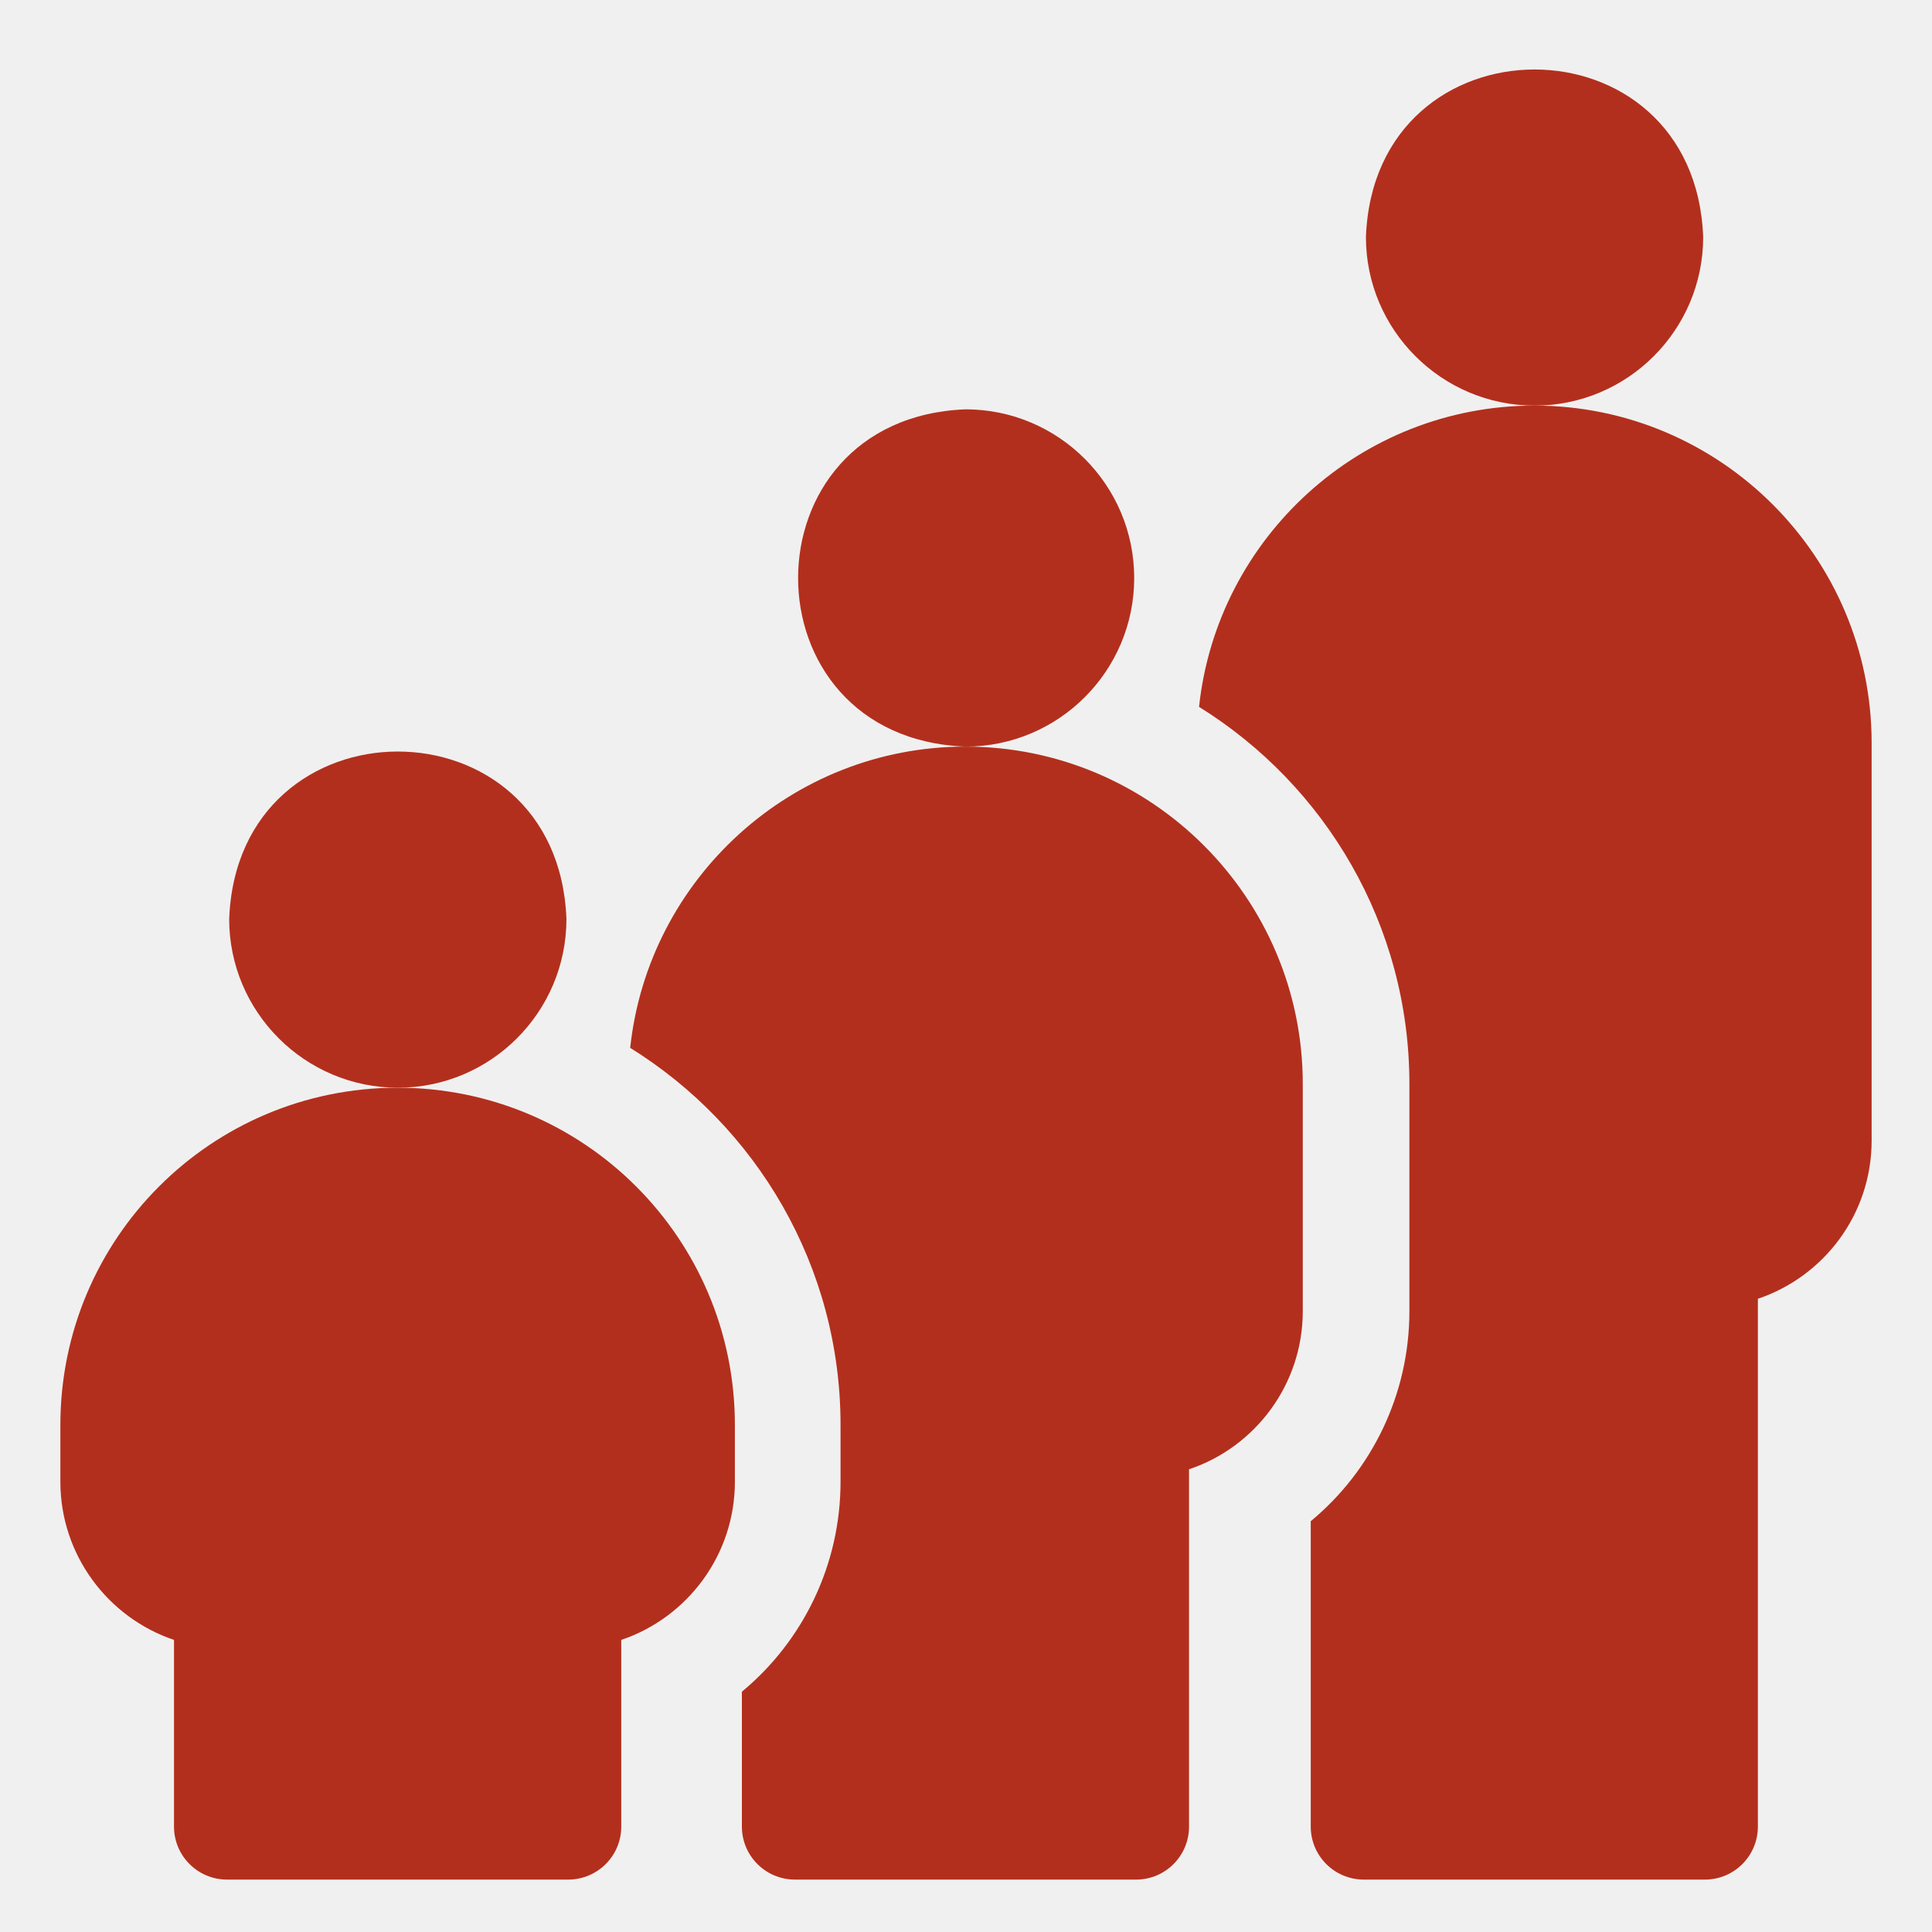
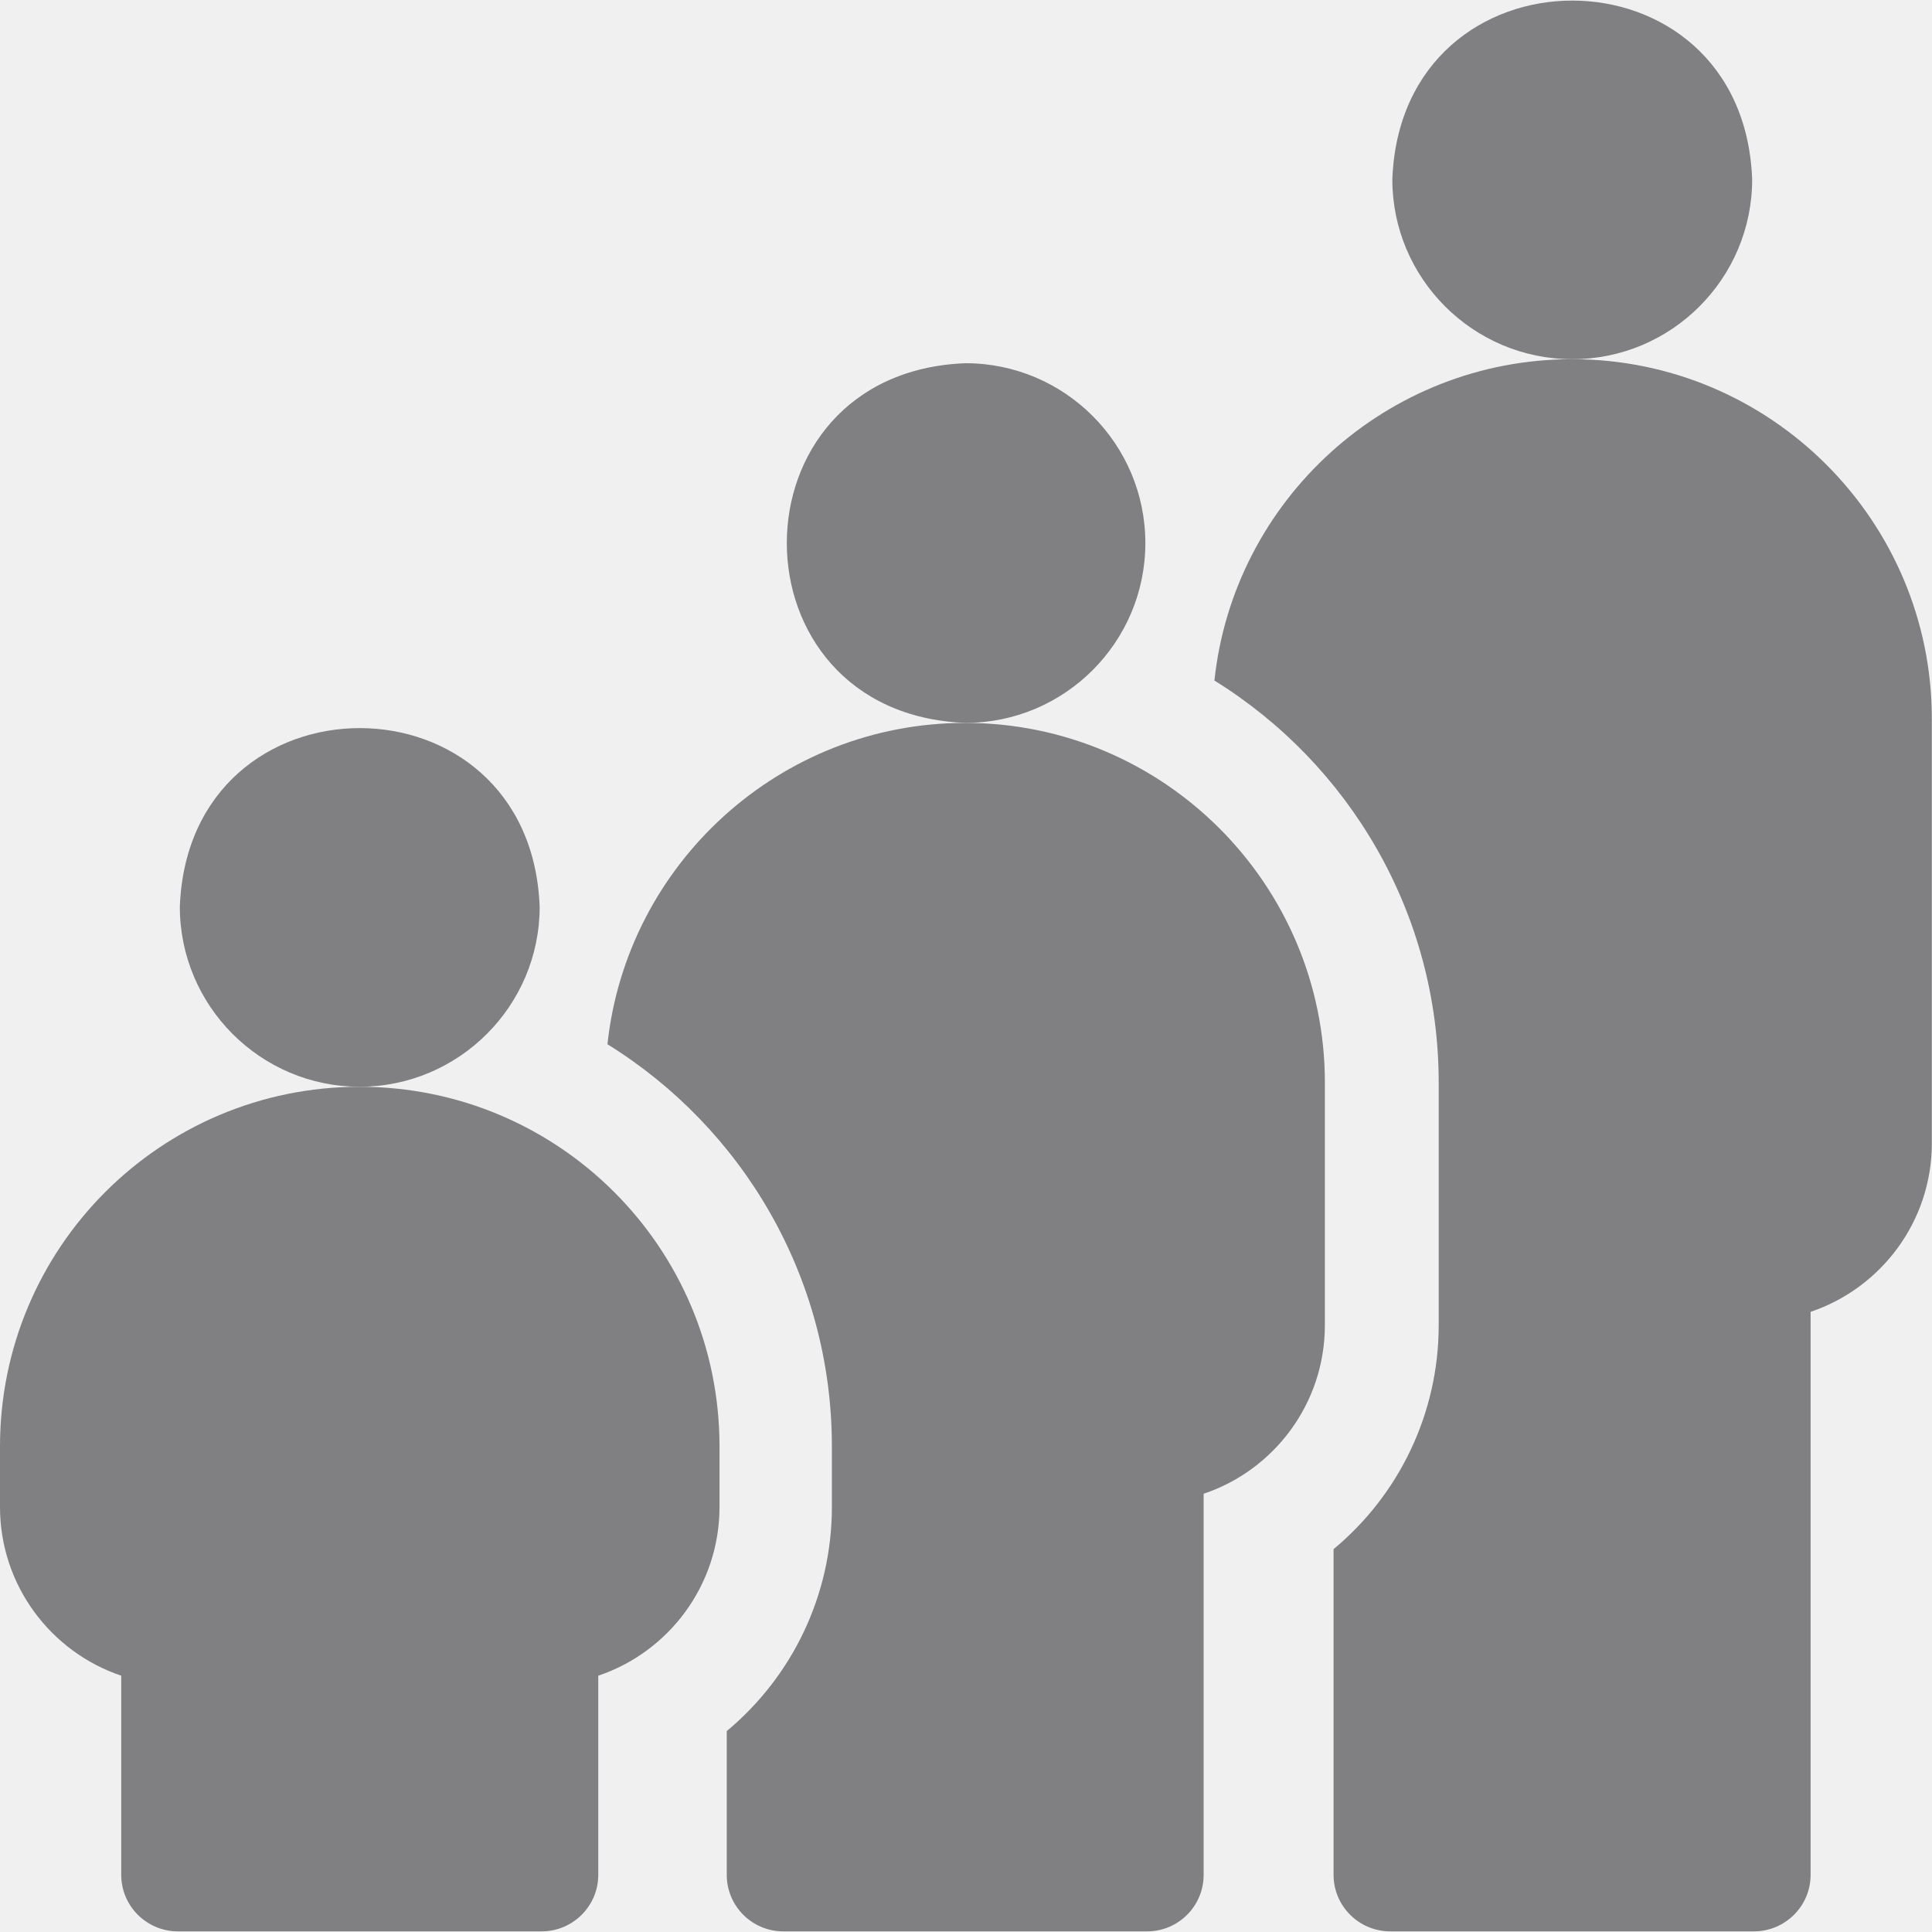
- <svg xmlns="http://www.w3.org/2000/svg" width="16" height="16" viewBox="0 0 16 16" fill="none">
-   <g clip-path="url(#clip0_1197_1876)">
-     <path d="M12.707 3.359C11.267 3.359 10.079 4.454 9.93 5.854C10.974 6.502 11.672 7.659 11.672 8.976V10.859C11.672 11.546 11.362 12.178 10.855 12.598V15.127C10.855 15.37 11.052 15.566 11.295 15.566H14.119C14.361 15.566 14.558 15.37 14.558 15.127V10.756C15.105 10.572 15.5 10.055 15.5 9.447V6.152C15.5 4.612 14.247 3.359 12.707 3.359Z" fill="#B32F1D" />
-     <path d="M12.709 3.359C13.479 3.359 14.105 2.733 14.105 1.963C14.035 0.113 11.382 0.113 11.312 1.963C11.312 2.733 11.939 3.359 12.709 3.359Z" fill="#B32F1D" />
-     <path d="M9.393 4.787C9.393 4.017 8.767 3.39 7.997 3.39C6.147 3.461 6.147 6.114 7.997 6.183C8.767 6.183 9.393 5.557 9.393 4.787Z" fill="#B32F1D" />
-     <path d="M7.996 6.183C6.556 6.183 5.368 7.278 5.219 8.678C6.263 9.326 6.961 10.483 6.961 11.801V12.271C6.961 12.958 6.651 13.59 6.144 14.01V15.127C6.144 15.37 6.341 15.566 6.584 15.566H9.408C9.651 15.566 9.847 15.37 9.847 15.127V12.168C10.394 11.985 10.789 11.467 10.789 10.859V8.976C10.789 7.436 9.536 6.183 7.996 6.183Z" fill="#B32F1D" />
-     <path d="M3.293 9.008C1.748 9.008 0.5 10.258 0.5 11.801V12.271C0.5 12.879 0.895 13.397 1.441 13.581V15.127C1.441 15.37 1.638 15.566 1.881 15.566H4.705C4.948 15.566 5.145 15.37 5.145 15.127V13.581C5.691 13.397 6.086 12.879 6.086 12.271V11.801C6.086 10.256 4.835 9.008 3.293 9.008Z" fill="#B32F1D" />
-     <path d="M3.295 9.008C4.065 9.008 4.691 8.381 4.691 7.611C4.621 5.761 1.968 5.762 1.898 7.611C1.898 8.381 2.525 9.008 3.295 9.008Z" fill="#B32F1D" />
+ <svg xmlns="http://www.w3.org/2000/svg" width="12" height="12" viewBox="0 0 12 12" fill="none">
+   <g clip-path="url(#clip0_1871_1379)">
+     <path d="M9.765 2.231C8.613 2.231 7.662 3.106 7.543 4.227C8.379 4.745 8.936 5.671 8.936 6.724V8.231C8.936 8.78 8.689 9.285 8.283 9.622V11.645C8.283 11.839 8.441 11.996 8.635 11.996H10.894C11.088 11.996 11.246 11.839 11.246 11.645V8.148C11.683 8.001 11.999 7.587 11.999 7.101V4.465C11.999 3.233 10.997 2.231 9.765 2.231Z" fill="#808082" />
+     <path d="M9.766 2.231C10.382 2.231 10.883 1.73 10.883 1.114C10.827 -0.367 8.704 -0.366 8.648 1.114C8.648 1.73 9.15 2.231 9.766 2.231Z" fill="#808082" />
+     <path d="M7.114 3.373C7.114 2.757 6.613 2.256 5.997 2.256C4.517 2.312 4.517 4.434 5.997 4.49C6.613 4.49 7.114 3.989 7.114 3.373Z" fill="#808082" />
+     <path d="M5.995 4.49C4.844 4.49 3.893 5.366 3.773 6.486C4.609 7.004 5.167 7.93 5.167 8.984V9.36C5.167 9.91 4.919 10.415 4.514 10.752V11.645C4.514 11.839 4.671 11.996 4.865 11.996H7.125C7.319 11.996 7.476 11.839 7.476 11.645V9.278C7.914 9.131 8.229 8.717 8.229 8.231V6.724C8.229 5.492 7.227 4.49 5.995 4.49Z" fill="#808082" />
+     <path d="M2.234 6.75C0.998 6.75 0 7.75 0 8.984V9.36C0 9.847 0.316 10.261 0.753 10.408V11.645C0.753 11.839 0.911 11.996 1.105 11.996H3.364C3.558 11.996 3.716 11.839 3.716 11.645V10.408C4.153 10.261 4.469 9.847 4.469 9.36V8.984C4.469 7.748 3.468 6.75 2.234 6.75Z" fill="#808082" />
+     <path d="M2.234 6.75C2.85 6.75 3.352 6.248 3.352 5.632C3.295 4.152 1.173 4.153 1.117 5.632C1.117 6.248 1.618 6.75 2.234 6.75Z" fill="#808082" />
  </g>
  <defs>
-     <clipPath id="clip0_1197_1876">
-       <rect width="15" height="15" fill="white" transform="translate(0.5 0.570923)" />
+     <clipPath id="clip0_1871_1379">
+       <rect width="12" height="12" fill="white" />
    </clipPath>
  </defs>
</svg>
